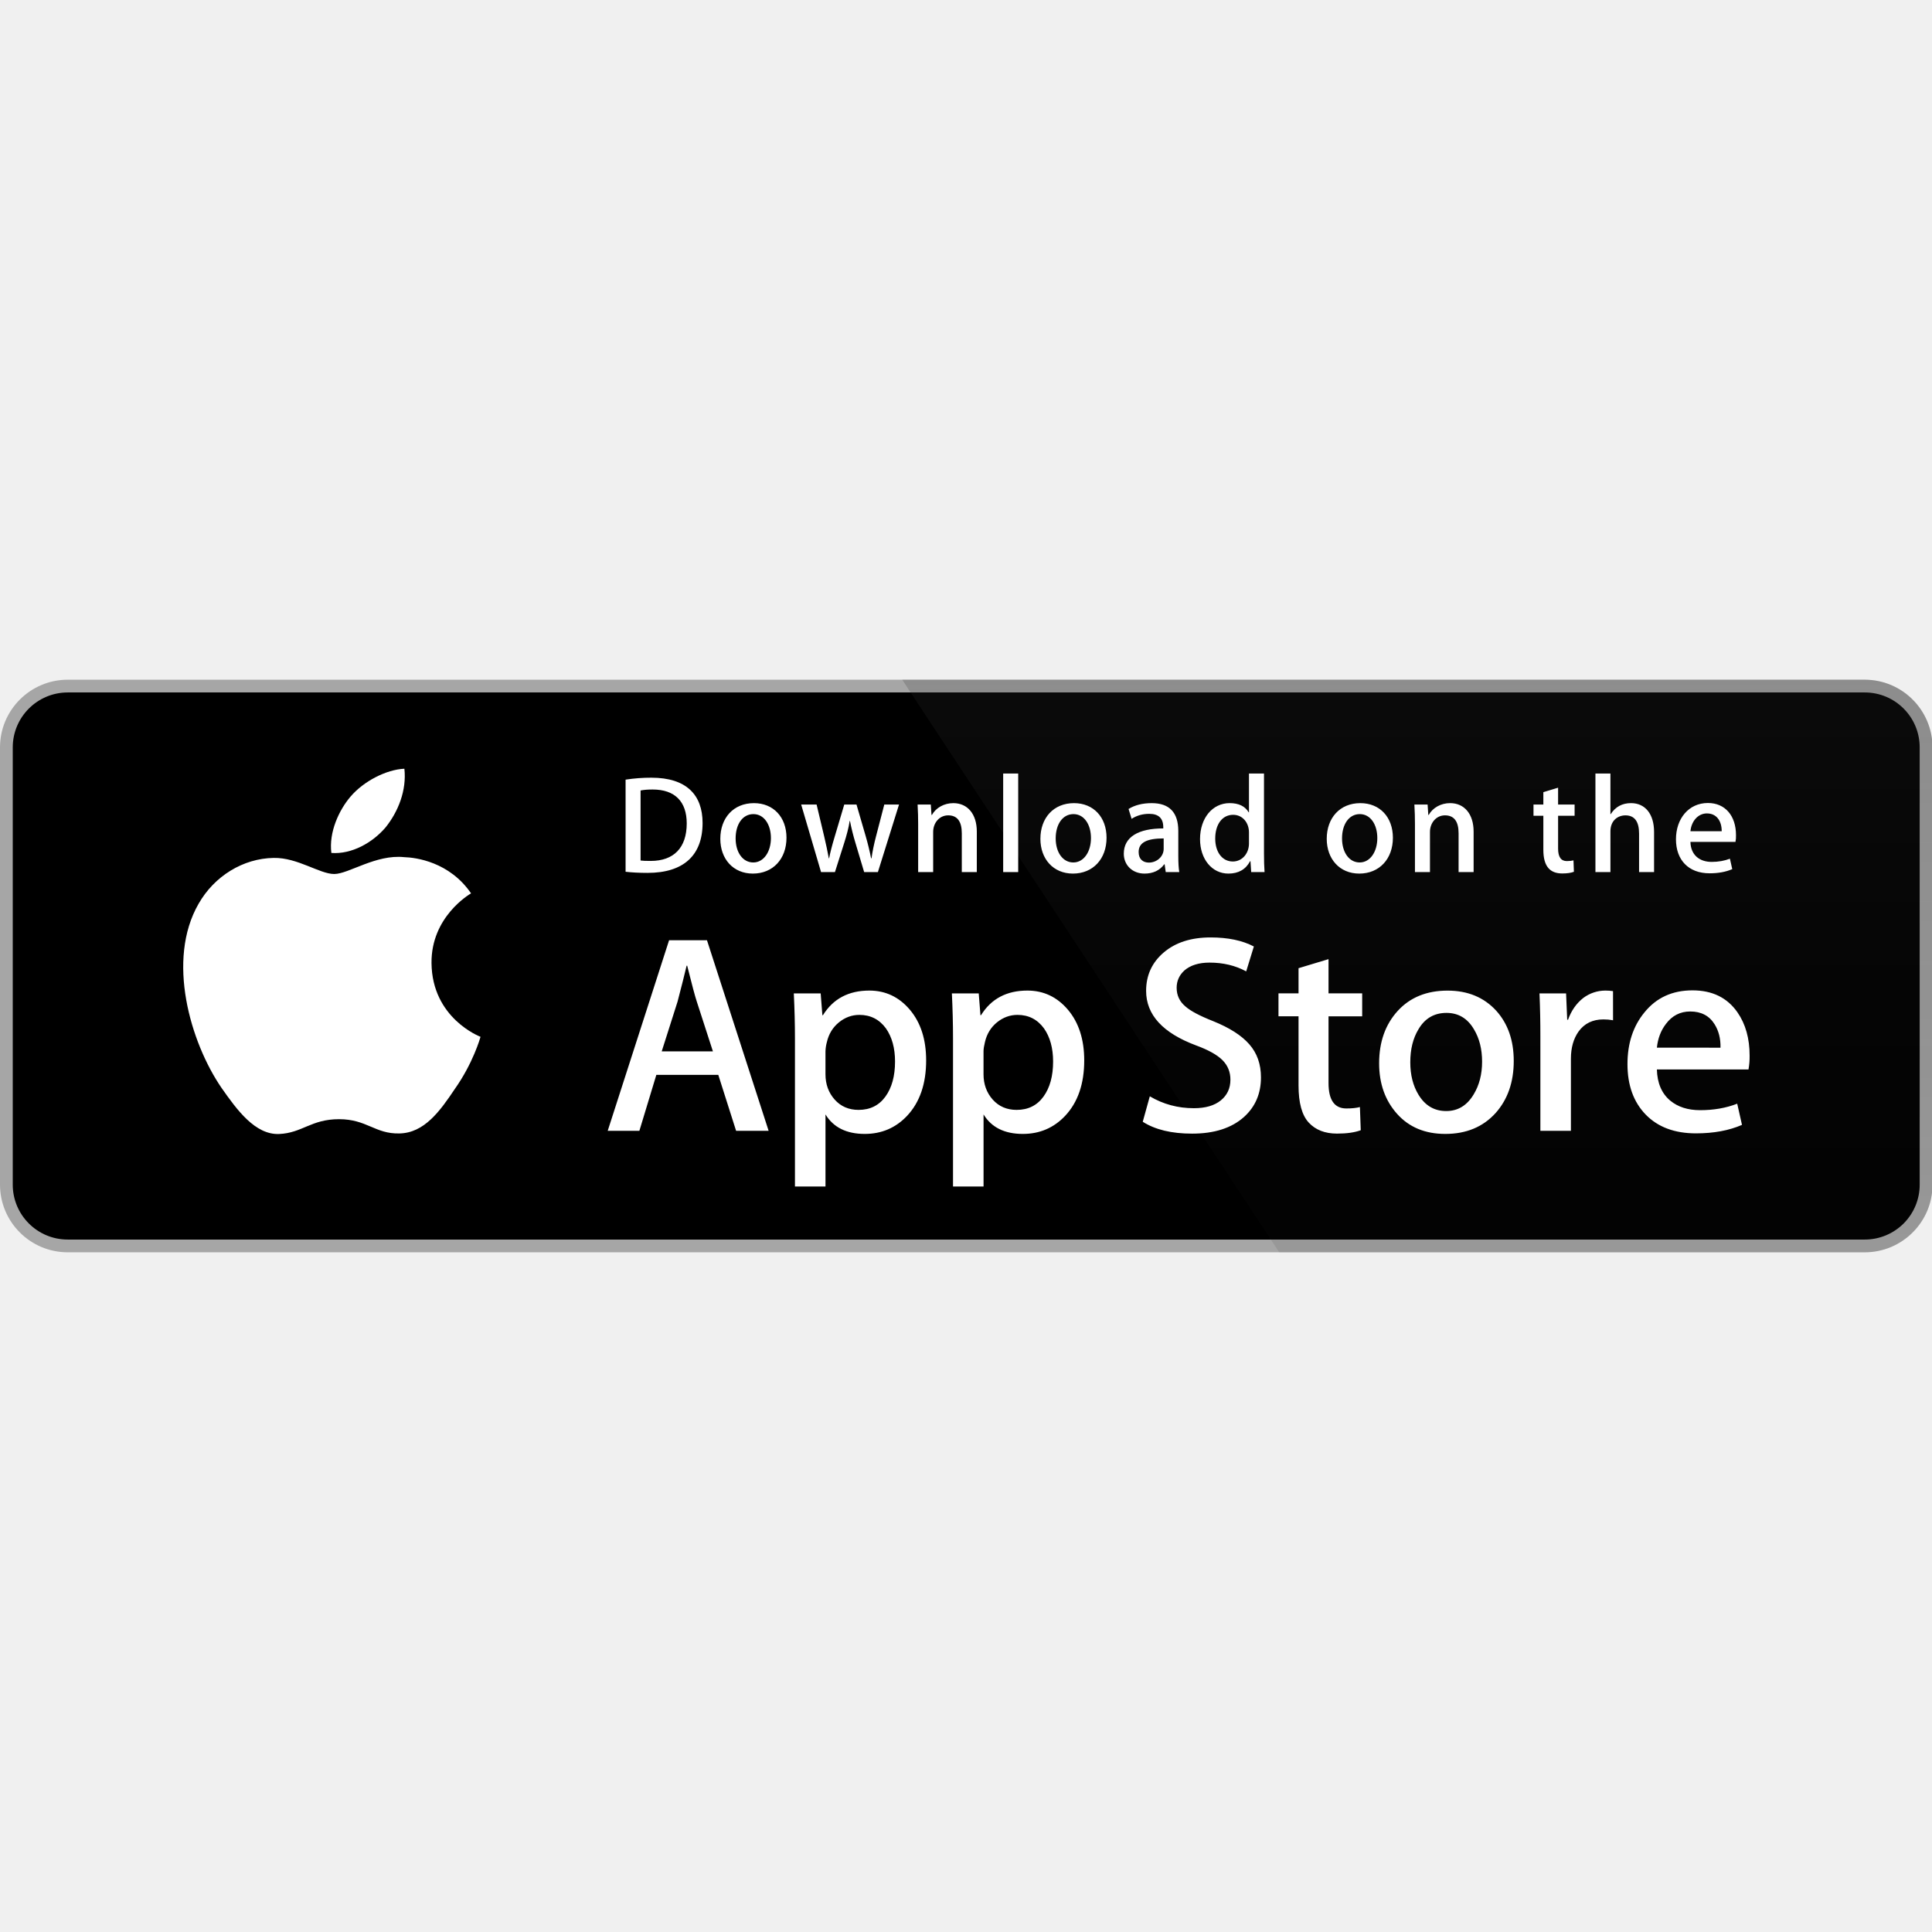
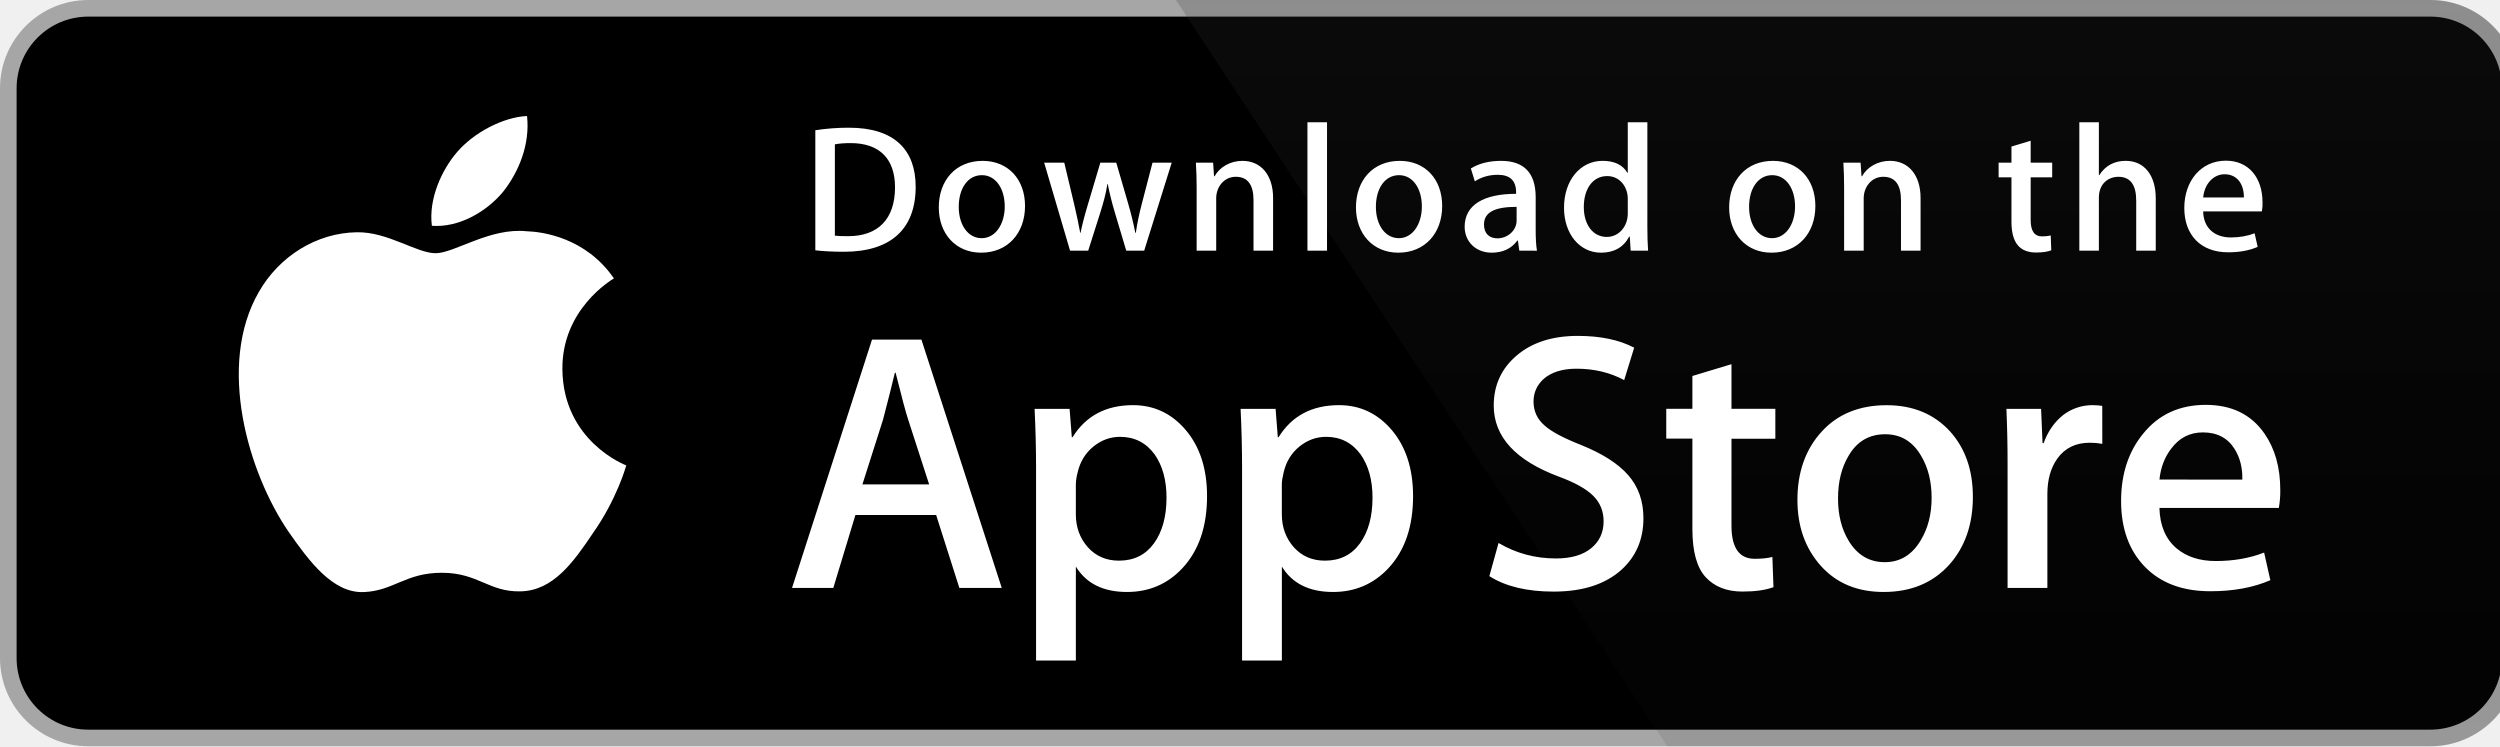
- <svg xmlns="http://www.w3.org/2000/svg" width="800px" height="800px" viewBox="0 -189.93 539.856 539.856">
+ <svg xmlns="http://www.w3.org/2000/svg" width="536" height="160" viewBox="0 0 536 160">
  <g transform="scale(4.00216 4.0011)">
    <path fill="#FFF" d="M134.032 35.268a3.83 3.83 0 0 1-3.834 3.83H4.729a3.835 3.835 0 0 1-3.839-3.83V4.725A3.84 3.84 0 0 1 4.729.89h125.468a3.834 3.834 0 0 1 3.834 3.835l.001 30.543z" />
    <path fill="#A6A6A6" d="M130.198 39.989H4.729A4.73 4.73 0 0 1 0 35.268V4.726A4.733 4.733 0 0 1 4.729 0h125.468a4.735 4.735 0 0 1 4.729 4.726v30.542c.002 2.604-2.123 4.721-4.728 4.721z" />
    <path d="M134.032 35.268a3.83 3.83 0 0 1-3.834 3.83H4.729a3.835 3.835 0 0 1-3.839-3.83V4.725A3.84 3.84 0 0 1 4.729.89h125.468a3.834 3.834 0 0 1 3.834 3.835l.001 30.543z" />
    <path fill="#FFF" d="M30.128 19.784c-.029-3.223 2.639-4.791 2.761-4.864-1.511-2.203-3.853-2.504-4.676-2.528-1.967-.207-3.875 1.177-4.877 1.177-1.022 0-2.565-1.157-4.228-1.123-2.14.033-4.142 1.272-5.24 3.196-2.266 3.923-.576 9.688 1.595 12.859 1.086 1.554 2.355 3.287 4.016 3.226 1.625-.066 2.232-1.035 4.193-1.035 1.943 0 2.513 1.035 4.207.996 1.744-.027 2.842-1.56 3.89-3.127 1.255-1.779 1.759-3.533 1.779-3.623-.04-.014-3.386-1.292-3.42-5.154zM26.928 10.306c.874-1.093 1.472-2.58 1.306-4.089-1.265.056-2.847.875-3.758 1.944-.806.942-1.526 2.486-1.34 3.938 1.421.106 2.88-.717 3.792-1.793z" />
    <linearGradient id="a" gradientUnits="userSpaceOnUse" x1="-23.235" y1="97.431" x2="-23.235" y2="61.386" gradientTransform="matrix(4.0022 0 0 4.0011 191.95 -349.736)">
      <stop offset="0" stop-color="#1a1a1a" stop-opacity=".1" />
      <stop offset=".123" stop-color="#212121" stop-opacity=".151" />
      <stop offset=".308" stop-color="#353535" stop-opacity=".227" />
      <stop offset=".532" stop-color="#575757" stop-opacity=".318" />
      <stop offset=".783" stop-color="#858585" stop-opacity=".421" />
      <stop offset="1" stop-color="#b3b3b3" stop-opacity=".51" />
    </linearGradient>
    <path fill="url(#a)" d="M130.198 0H62.993l26.323 39.989h40.882a4.733 4.733 0 0 0 4.729-4.724V4.726A4.734 4.734 0 0 0 130.198 0z" />
    <g fill="#FFF">
      <path d="M53.665 31.504h-2.271l-1.244-3.909h-4.324l-1.185 3.909H42.43l4.285-13.308h2.646l4.304 13.308zm-3.89-5.549L48.65 22.48c-.119-.355-.343-1.191-.671-2.507h-.04c-.132.566-.343 1.402-.632 2.507l-1.106 3.475h3.574zM64.663 26.588c0 1.632-.443 2.922-1.33 3.869-.794.843-1.781 1.264-2.958 1.264-1.271 0-2.185-.453-2.74-1.361v5.035h-2.132V25.062c0-1.025-.027-2.076-.079-3.154h1.875l.119 1.521h.04c.711-1.146 1.79-1.719 3.238-1.719 1.132 0 2.077.447 2.833 1.342.755.897 1.134 2.075 1.134 3.536zm-2.172.078c0-.934-.21-1.704-.632-2.311-.461-.631-1.08-.947-1.856-.947-.526 0-1.004.176-1.431.523-.428.35-.708.807-.839 1.373a2.784 2.784 0 0 0-.099.649v1.601c0 .697.214 1.286.642 1.768.428.48.984.721 1.668.721.803 0 1.428-.311 1.875-.928.448-.619.672-1.435.672-2.449zM75.7 26.588c0 1.632-.443 2.922-1.33 3.869-.795.843-1.781 1.264-2.959 1.264-1.271 0-2.185-.453-2.74-1.361v5.035h-2.132V25.062c0-1.025-.027-2.076-.079-3.154h1.875l.119 1.521h.04c.71-1.146 1.789-1.719 3.238-1.719 1.131 0 2.076.447 2.834 1.342.754.897 1.134 2.075 1.134 3.536zm-2.173.078c0-.934-.211-1.704-.633-2.311-.461-.631-1.078-.947-1.854-.947-.526 0-1.004.176-1.433.523-.428.35-.707.807-.838 1.373-.065.264-.1.479-.1.649v1.601c0 .697.215 1.286.641 1.768.428.479.984.721 1.67.721.804 0 1.429-.311 1.875-.928.448-.619.672-1.435.672-2.449zM88.04 27.771c0 1.133-.396 2.054-1.183 2.765-.866.776-2.075 1.165-3.625 1.165-1.432 0-2.58-.276-3.446-.829l.493-1.777c.935.554 1.962.83 3.08.83.804 0 1.429-.182 1.875-.543.447-.362.673-.846.673-1.45 0-.541-.187-.994-.554-1.363-.369-.368-.979-.711-1.836-1.026-2.33-.869-3.496-2.14-3.496-3.812 0-1.092.412-1.986 1.234-2.685.822-.698 1.912-1.047 3.268-1.047 1.211 0 2.22.211 3.021.632l-.535 1.738c-.754-.408-1.605-.612-2.557-.612-.752 0-1.342.185-1.764.553-.355.329-.535.73-.535 1.206 0 .525.205.961.613 1.303.354.315 1 .658 1.934 1.026 1.146.462 1.988 1 2.527 1.618.543.618.813 1.389.813 2.308zM95.107 23.508h-2.35v4.659c0 1.185.414 1.776 1.244 1.776.381 0 .697-.032.947-.099l.059 1.619c-.42.157-.973.236-1.658.236-.842 0-1.5-.257-1.975-.771-.473-.514-.711-1.375-.711-2.587v-4.837h-1.4v-1.6h1.4v-1.757l2.094-.632v2.389h2.35v1.604zM105.689 26.627c0 1.475-.422 2.686-1.264 3.633-.881.975-2.053 1.461-3.514 1.461-1.41 0-2.531-.467-3.367-1.4-.836-.935-1.254-2.113-1.254-3.534 0-1.487.432-2.705 1.293-3.652.863-.948 2.025-1.422 3.486-1.422 1.408 0 2.539.468 3.395 1.402.818.906 1.225 2.076 1.225 3.512zm-2.21.049c0-.879-.19-1.633-.571-2.264-.447-.762-1.087-1.143-1.916-1.143-.854 0-1.509.381-1.955 1.143-.382.631-.572 1.398-.572 2.304 0 .88.19 1.636.572 2.265.461.762 1.104 1.143 1.937 1.143.815 0 1.454-.389 1.916-1.162.392-.646.589-1.405.589-2.286zM112.622 23.783a3.71 3.71 0 0 0-.672-.059c-.75 0-1.33.282-1.738.85-.354.5-.532 1.132-.532 1.895v5.035h-2.132V24.93a67.43 67.43 0 0 0-.062-3.021h1.857l.078 1.836h.059c.226-.631.58-1.14 1.066-1.521a2.578 2.578 0 0 1 1.541-.514c.197 0 .375.014.533.039l.002 2.034zM122.157 26.252a5 5 0 0 1-.078.967h-6.396c.024.948.334 1.674.928 2.174.539.446 1.236.67 2.092.67.947 0 1.811-.15 2.588-.453l.334 1.479c-.908.396-1.98.593-3.217.593-1.488 0-2.656-.438-3.506-1.312-.848-.875-1.273-2.051-1.273-3.524 0-1.446.395-2.651 1.186-3.612.828-1.026 1.947-1.539 3.355-1.539 1.383 0 2.43.513 3.141 1.539.563.813.846 1.821.846 3.018zm-2.033-.553c.015-.633-.125-1.178-.414-1.639-.369-.594-.937-.89-1.698-.89-.697 0-1.265.289-1.697.869-.355.461-.566 1.015-.631 1.658l4.44.002z" />
    </g>
    <g fill="#FFF">
      <path d="M45.211 13.491c-.593 0-1.106-.029-1.533-.078V6.979a11.606 11.606 0 0 1 1.805-.136c2.445 0 3.571 1.203 3.571 3.164 0 2.262-1.33 3.484-3.843 3.484zm.358-5.823c-.33 0-.611.02-.844.068v4.891c.126.02.368.029.708.029 1.602 0 2.514-.912 2.514-2.62 0-1.523-.825-2.368-2.378-2.368zM52.563 13.54c-1.378 0-2.271-1.029-2.271-2.426 0-1.456.912-2.494 2.349-2.494 1.358 0 2.271.98 2.271 2.417 0 1.474-.941 2.503-2.349 2.503zm.04-4.154c-.757 0-1.242.708-1.242 1.698 0 .971.495 1.679 1.232 1.679s1.232-.757 1.232-1.699c0-.96-.485-1.678-1.222-1.678zM62.77 8.717l-1.475 4.716h-.961l-.611-2.048a15.53 15.53 0 0 1-.379-1.523h-.02c-.077.514-.223 1.029-.378 1.523l-.65 2.048h-.971l-1.388-4.716h1.077l.534 2.242c.126.534.232 1.038.32 1.514h.02c.077-.397.203-.893.388-1.504l.67-2.251h.854l.641 2.203c.155.534.281 1.058.379 1.553h.028c.068-.485.175-1 .32-1.553l.573-2.203 1.029-.001zM68.2 13.433h-1.048v-2.708c0-.834-.32-1.252-.951-1.252-.621 0-1.048.534-1.048 1.155v2.805h-1.048v-3.368c0-.417-.01-.864-.039-1.349h.922l.049.728h.029c.282-.504.854-.824 1.495-.824.99 0 1.64.757 1.64 1.989l-.001 2.824zM71.09 13.433h-1.049v-6.88h1.049v6.88zM74.911 13.54c-1.377 0-2.271-1.029-2.271-2.426 0-1.456.912-2.494 2.348-2.494 1.359 0 2.271.98 2.271 2.417.001 1.474-.941 2.503-2.348 2.503zm.039-4.154c-.757 0-1.242.708-1.242 1.698 0 .971.496 1.679 1.231 1.679.738 0 1.232-.757 1.232-1.699.001-.96-.483-1.678-1.221-1.678zM81.391 13.433l-.076-.543h-.028c-.32.437-.787.65-1.379.65-.845 0-1.445-.592-1.445-1.388 0-1.164 1.009-1.766 2.756-1.766v-.087c0-.621-.329-.932-.979-.932-.465 0-.873.117-1.232.35l-.213-.689c.436-.272.98-.408 1.619-.408 1.232 0 1.854.65 1.854 1.951v1.737c0 .476.021.845.068 1.126l-.945-.001zm-.144-2.349c-1.164 0-1.748.282-1.748.951 0 .495.301.737.719.737.533 0 1.029-.407 1.029-.96v-.728zM87.357 13.433l-.049-.757h-.029c-.301.572-.807.864-1.514.864-1.137 0-1.979-1-1.979-2.407 0-1.475.873-2.514 2.065-2.514.631 0 1.078.213 1.33.641h.021V6.553h1.049v5.609c0 .456.011.883.039 1.271h-.933zm-.155-2.775c0-.66-.437-1.223-1.104-1.223-.777 0-1.252.689-1.252 1.659 0 .951.493 1.602 1.231 1.602.659 0 1.125-.573 1.125-1.252v-.786zM94.902 13.54c-1.377 0-2.27-1.029-2.27-2.426 0-1.456.912-2.494 2.348-2.494 1.359 0 2.271.98 2.271 2.417.001 1.474-.94 2.503-2.349 2.503zm.039-4.154c-.756 0-1.241.708-1.241 1.698 0 .971.495 1.679 1.231 1.679.738 0 1.232-.757 1.232-1.699.002-.96-.483-1.678-1.222-1.678zM102.887 13.433h-1.049v-2.708c0-.834-.32-1.252-.951-1.252-.621 0-1.047.534-1.047 1.155v2.805h-1.049v-3.368c0-.417-.01-.864-.039-1.349h.922l.049.728h.029c.281-.504.854-.825 1.494-.825.99 0 1.641.757 1.641 1.989v2.825zM109.938 9.503h-1.153v2.29c0 .583.202.874.61.874.185 0 .34-.02.465-.049l.029.796c-.203.078-.475.117-.813.117-.826 0-1.32-.456-1.32-1.65V9.503h-.688v-.786h.688v-.864l1.029-.311v1.174h1.153v.787zM115.486 13.433h-1.047v-2.688c0-.844-.319-1.271-.951-1.271-.543 0-1.049.369-1.049 1.116v2.843h-1.047v-6.88h1.047v2.833h.021c.33-.514.808-.767 1.418-.767.998 0 1.608.776 1.608 2.009v2.805zM121.17 11.327h-3.145c.02.893.611 1.397 1.486 1.397.465 0 .893-.078 1.271-.223l.163.728c-.446.194-.971.291-1.582.291-1.475 0-2.348-.932-2.348-2.377 0-1.446.894-2.533 2.23-2.533 1.205 0 1.961.893 1.961 2.242a2.02 2.02 0 0 1-.036.475zm-.961-.747c0-.728-.367-1.242-1.037-1.242-.602 0-1.078.524-1.146 1.242h2.183z" />
    </g>
  </g>
</svg>
